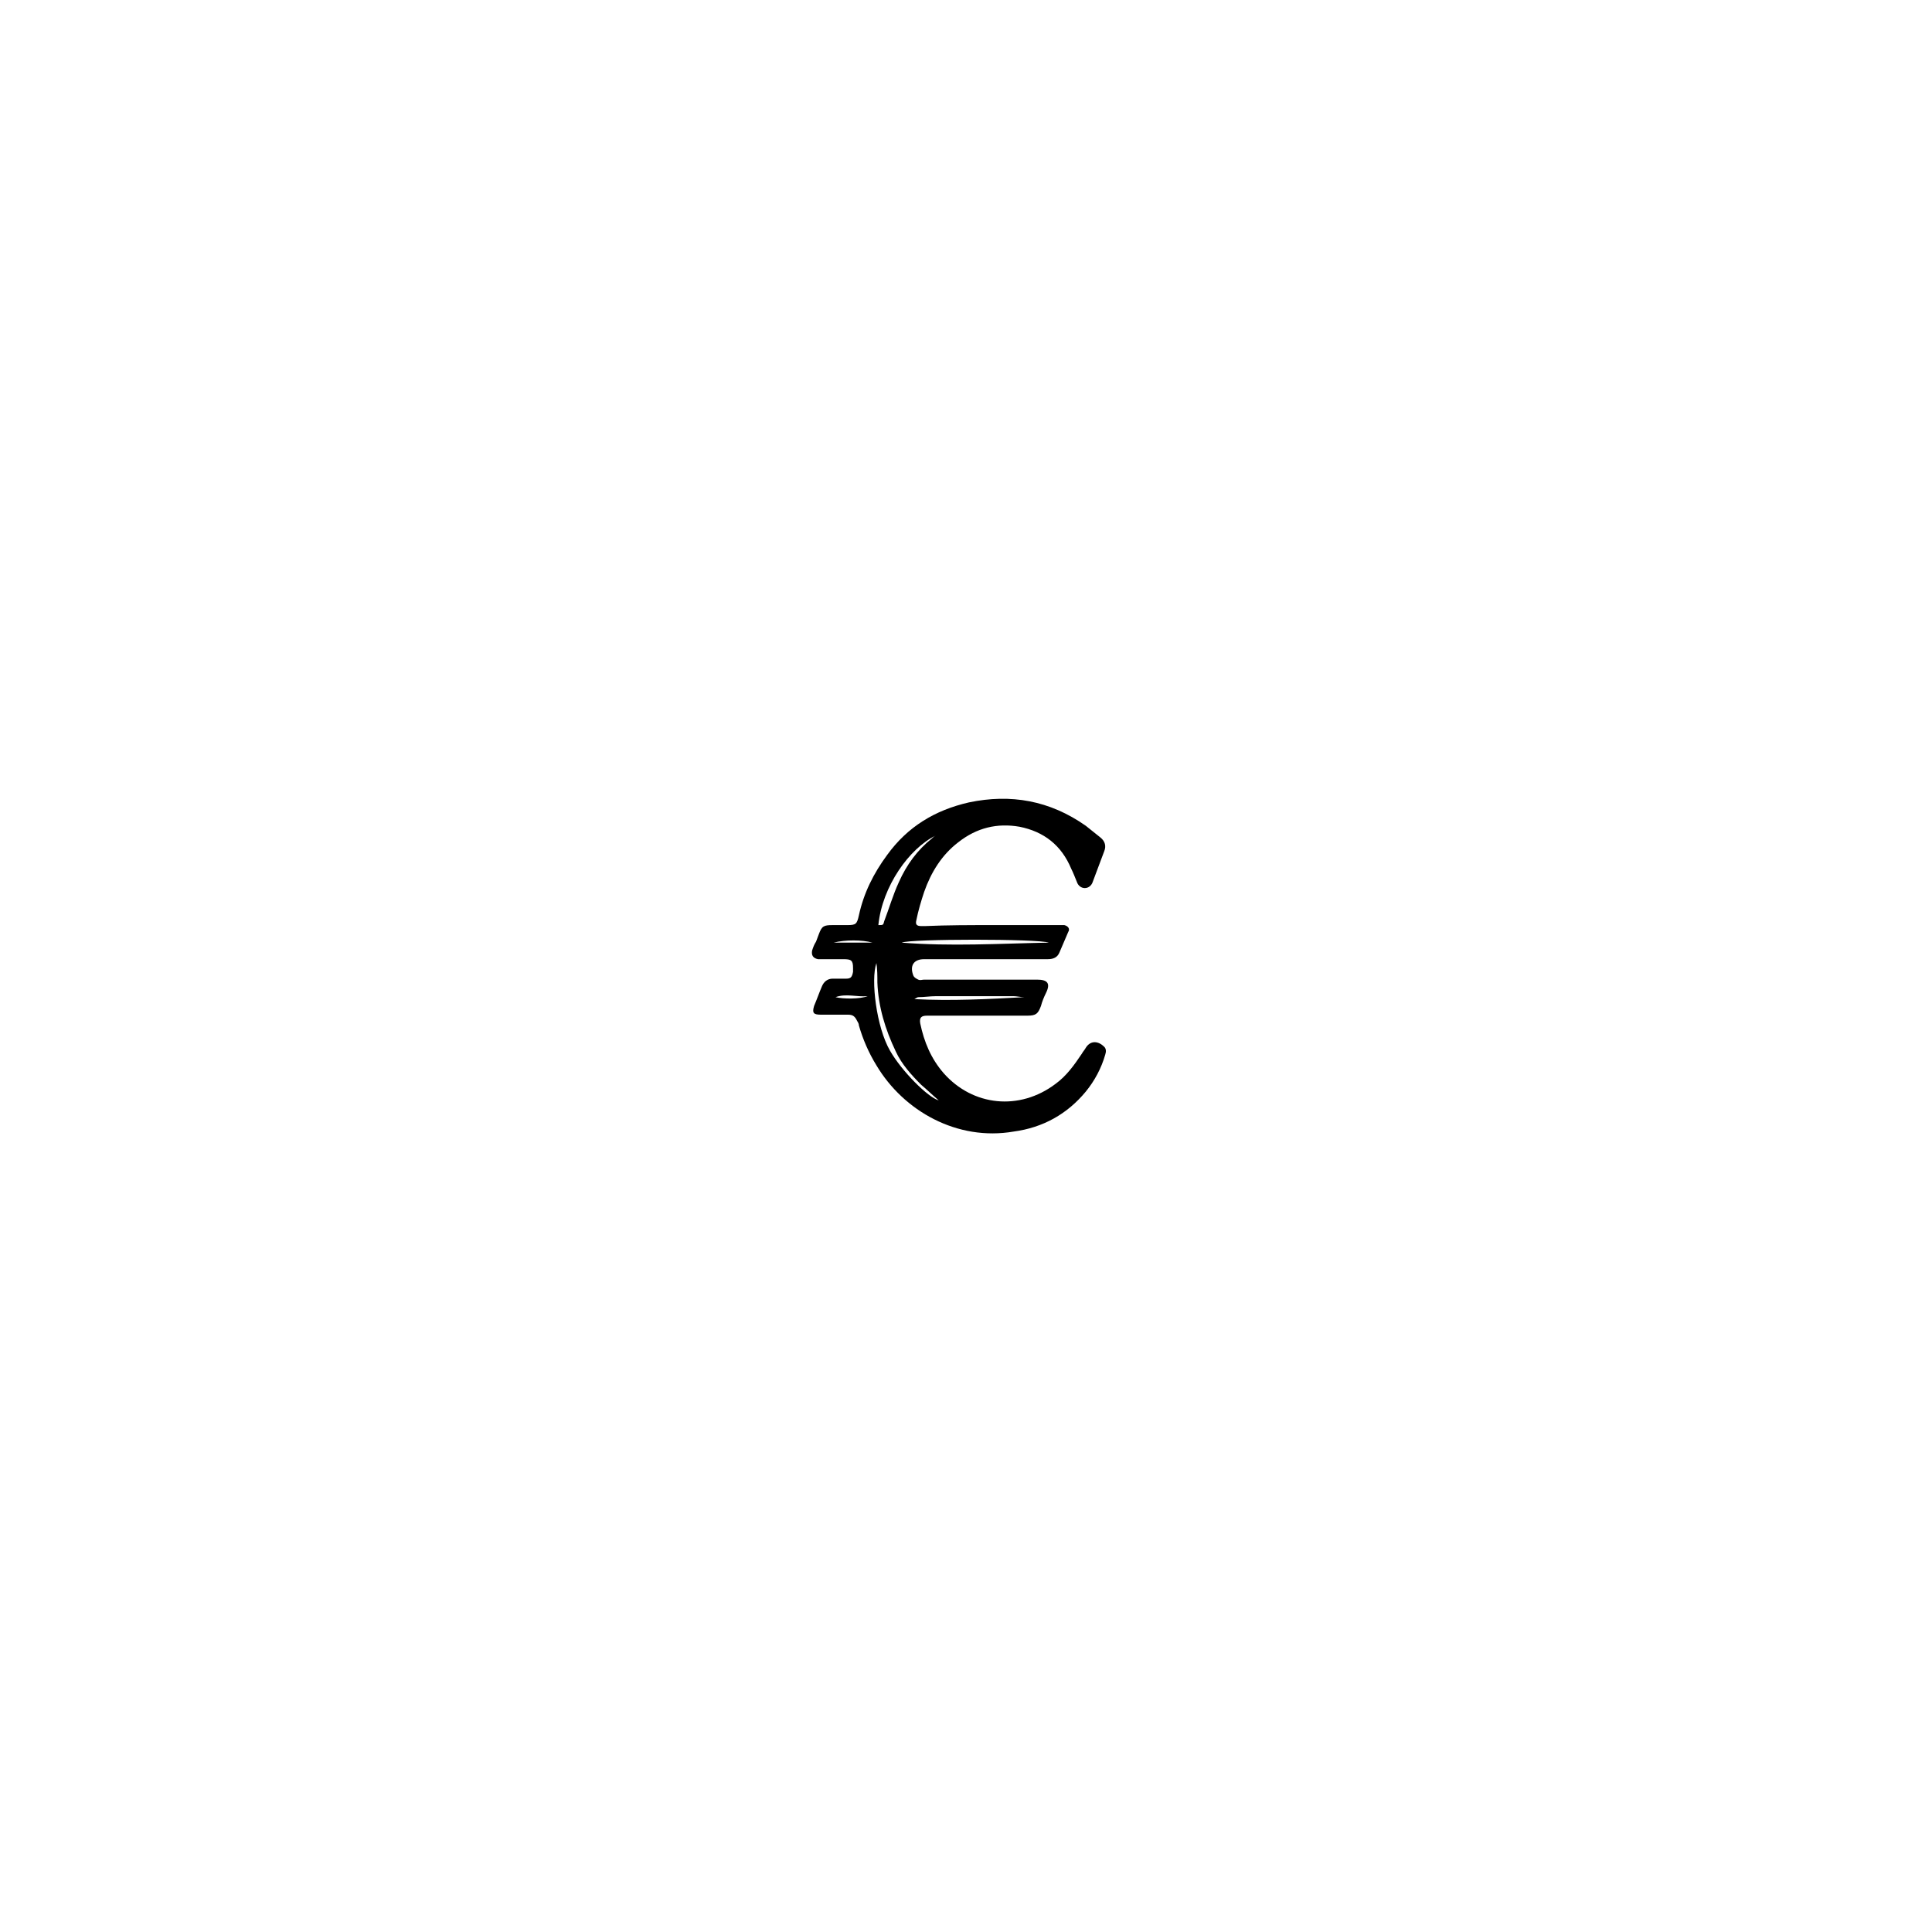
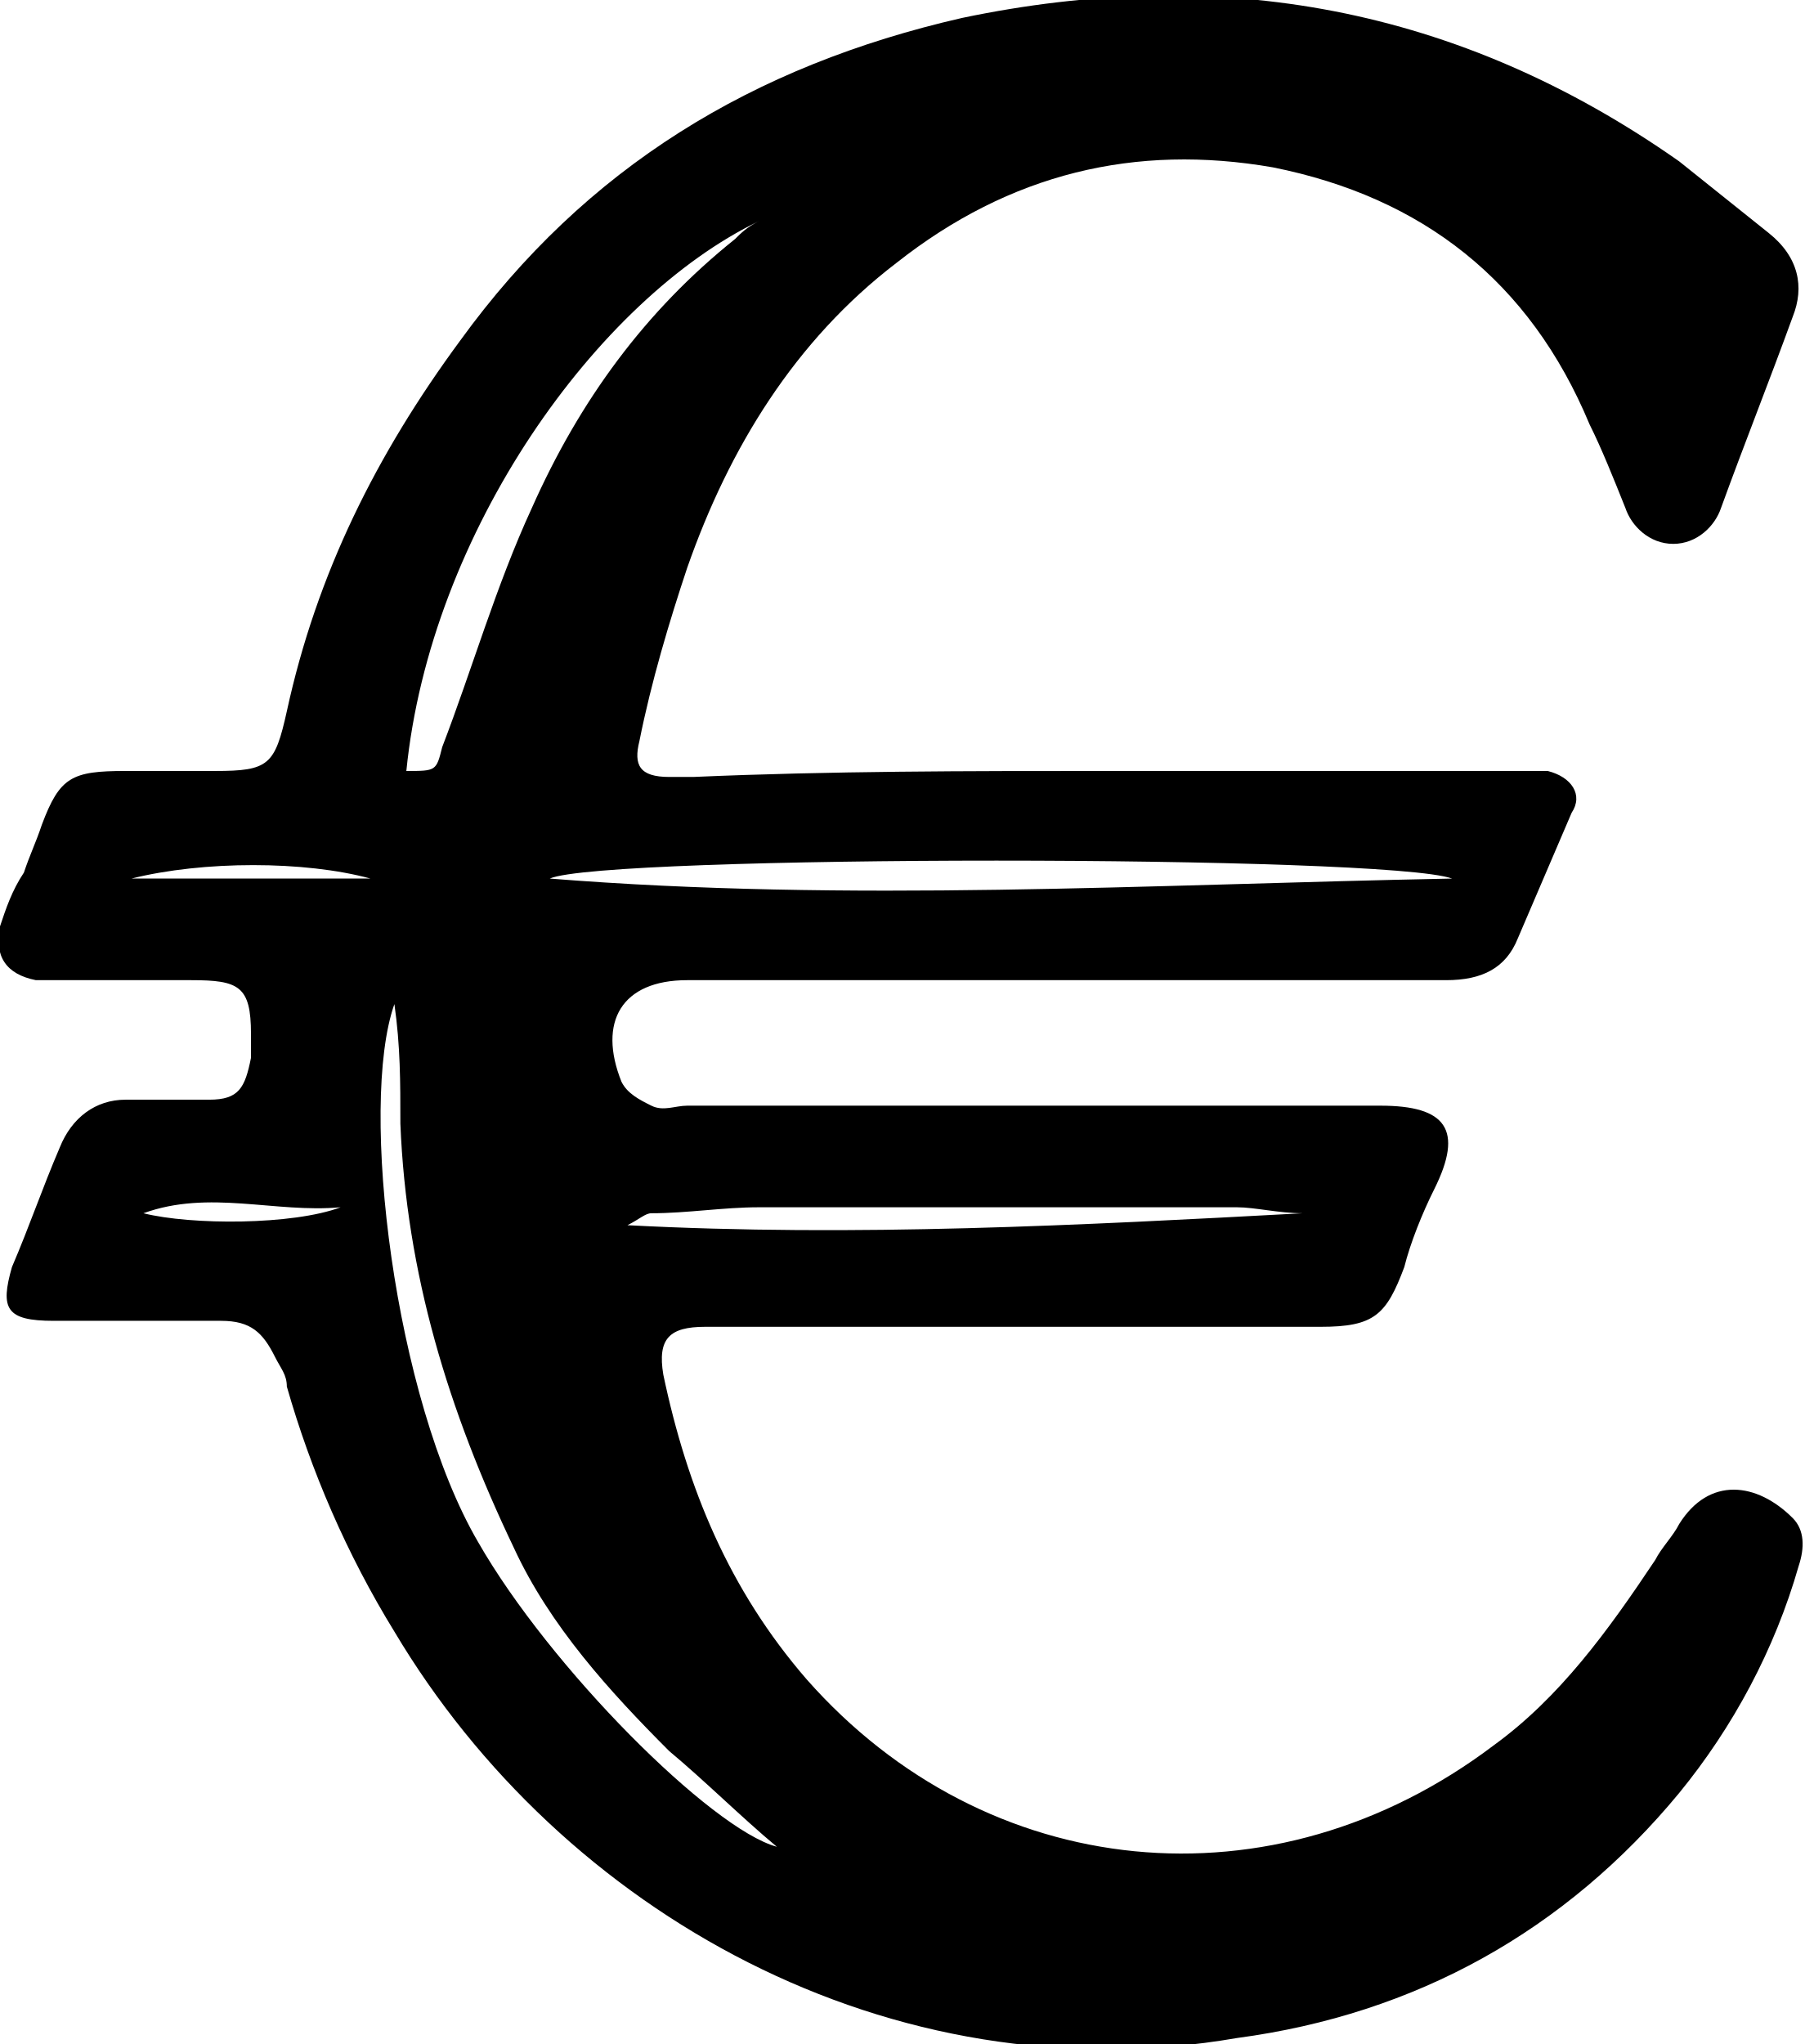
- <svg xmlns="http://www.w3.org/2000/svg" version="1.1" id="Layer_1" x="0px" y="0px" viewBox="0 0 198.4 198.4" style="enable-background:new 0 0 198.4 198.4;" xml:space="preserve">
-   <path id="XMLID_321_" d="M101.9,95c2.3,0,4.6,0,6.9,0c0.2,0,0.3,0,0.5,0c0.4,0.1,0.6,0.4,0.4,0.7c-0.3,0.7-0.6,1.4-0.9,2.1  c-0.2,0.5-0.6,0.7-1.2,0.7c-2.3,0-4.6,0-7,0c-1.8,0-3.7,0-5.5,0c-0.1,0-0.1,0-0.2,0c-1.1,0-1.5,0.7-1.1,1.7c0.1,0.2,0.3,0.3,0.5,0.4  c0.2,0.1,0.4,0,0.6,0c3.8,0,7.7,0,11.5,0c0,0,0,0,0.1,0c1.1,0,1.4,0.4,0.9,1.4c-0.2,0.4-0.4,0.9-0.5,1.3c-0.3,0.8-0.5,1-1.4,1  c-3.3,0-6.6,0-9.9,0c-0.1,0-0.2,0-0.4,0c-0.6,0-0.8,0.2-0.7,0.8c0.4,1.9,1.1,3.6,2.4,5.1c3,3.4,7.8,3.9,11.5,1.1  c1.1-0.8,1.9-1.9,2.7-3.1c0.1-0.2,0.3-0.4,0.4-0.6c0.5-0.8,1.3-0.7,1.9-0.1c0.2,0.2,0.2,0.5,0.1,0.8c-0.4,1.4-1.1,2.7-2,3.8  c-1.9,2.3-4.4,3.7-7.4,4.1c-5.8,1-11.3-2.1-14.1-6.8c-0.8-1.3-1.4-2.7-1.8-4.1c0-0.2-0.1-0.3-0.2-0.5c-0.2-0.4-0.4-0.6-0.9-0.6  c-0.9,0-1.9,0-2.8,0c-0.8,0-0.9-0.2-0.7-0.9c0.3-0.7,0.5-1.3,0.8-2c0.2-0.5,0.6-0.8,1.1-0.8c0.5,0,0.9,0,1.4,0  c0.5,0,0.6-0.2,0.7-0.7c0-0.1,0-0.3,0-0.4c0-0.8-0.2-0.9-1-0.9c-0.7,0-1.4,0-2.1,0c-0.2,0-0.3,0-0.5,0c-0.5-0.1-0.7-0.4-0.6-0.9  c0.1-0.3,0.2-0.6,0.4-0.9c0.1-0.3,0.2-0.5,0.3-0.8c0.3-0.8,0.5-0.9,1.4-0.9c0.5,0,1,0,1.5,0c0.9,0,1-0.1,1.2-1  c0.5-2.3,1.5-4.3,2.9-6.2c2.1-2.9,4.9-4.6,8.4-5.4c4.3-0.9,8.3-0.2,12,2.4c0.5,0.4,1,0.8,1.5,1.2c0.5,0.4,0.6,0.9,0.4,1.4  c-0.4,1.1-0.8,2.1-1.2,3.2c-0.1,0.3-0.4,0.6-0.8,0.6c-0.4,0-0.7-0.3-0.8-0.6c-0.2-0.5-0.4-1-0.6-1.4c-1-2.4-2.8-3.8-5.3-4.3  c-2.3-0.4-4.4,0.1-6.3,1.6c-1.7,1.3-2.8,3.1-3.5,5.1c-0.3,0.9-0.6,1.9-0.8,2.9c-0.1,0.4,0,0.6,0.5,0.6c0.1,0,0.2,0,0.4,0  C97.3,95,99.6,95,101.9,95C101.9,95,101.9,95,101.9,95z M90,98.9c-0.6,1.7,0,6.6,1.4,9c1.2,2.1,3.9,4.8,5,5.1  c-0.6-0.5-1.2-1.1-1.8-1.6c-1-1-2-2.1-2.6-3.4c-1.1-2.3-1.8-4.6-1.9-7.1C90.1,100.2,90.1,99.6,90,98.9z M96.1,85.8  c-2.7,1.3-5.5,5.2-5.9,9.2c0.5,0,0.5,0,0.6-0.4c0.5-1.3,0.9-2.7,1.5-4c0.8-1.8,1.9-3.3,3.4-4.5C95.8,86,95.9,85.9,96.1,85.8z   M92.6,96.8c5,0.4,10,0.1,15.1,0C106.6,96.4,93.5,96.4,92.6,96.8z M105.2,102.4c-0.4,0-0.8-0.1-1.1-0.1c-2.7,0-5.3,0-8,0  c-0.6,0-1.2,0.1-1.8,0.1c-0.1,0-0.2,0.1-0.4,0.2C97.7,102.8,101.5,102.6,105.2,102.4z M85.6,96.8c1.3,0,2.7,0,4,0  C88.5,96.5,86.8,96.5,85.6,96.8z M85.8,102.4c0.8,0.2,2.5,0.2,3.3-0.1C88,102.4,86.9,102,85.8,102.4z" />
+ <svg xmlns="http://www.w3.org/2000/svg" version="1.1" id="Layer_1" x="0px" y="0px" viewBox="83.4 82.1 30.2 34.2" style="enable-background:new 83.4 82.1 30.2 34.2;" xml:space="preserve">
+   <path id="XMLID_321_" d="M101.9,95c2.3,0,4.6,0,6.9,0c0.2,0,0.3,0,0.5,0c0.4,0.1,0.6,0.4,0.4,0.7c-0.3,0.7-0.6,1.4-0.9,2.1  c-0.2,0.5-0.6,0.7-1.2,0.7c-2.3,0-4.6,0-7,0c-1.8,0-3.7,0-5.5,0c-0.1,0-0.1,0-0.2,0c-1.1,0-1.5,0.7-1.1,1.7c0.1,0.2,0.3,0.3,0.5,0.4  s0.4,0,0.6,0c3.8,0,7.7,0,11.5,0c0,0,0,0,0.1,0c1.1,0,1.4,0.4,0.9,1.4c-0.2,0.4-0.4,0.9-0.5,1.3c-0.3,0.8-0.5,1-1.4,1  c-3.3,0-6.6,0-9.9,0c-0.1,0-0.2,0-0.4,0c-0.6,0-0.8,0.2-0.7,0.8c0.4,1.9,1.1,3.6,2.4,5.1c3,3.4,7.8,3.9,11.5,1.1  c1.1-0.8,1.9-1.9,2.7-3.1c0.1-0.2,0.3-0.4,0.4-0.6c0.5-0.8,1.3-0.7,1.9-0.1c0.2,0.2,0.2,0.5,0.1,0.8c-0.4,1.4-1.1,2.7-2,3.8  c-1.9,2.3-4.4,3.7-7.4,4.1c-5.8,1-11.3-2.1-14.1-6.8c-0.8-1.3-1.4-2.7-1.8-4.1c0-0.2-0.1-0.3-0.2-0.5c-0.2-0.4-0.4-0.6-0.9-0.6  c-0.9,0-1.9,0-2.8,0c-0.8,0-0.9-0.2-0.7-0.9c0.3-0.7,0.5-1.3,0.8-2c0.2-0.5,0.6-0.8,1.1-0.8s0.9,0,1.4,0s0.6-0.2,0.7-0.7  c0-0.1,0-0.3,0-0.4c0-0.8-0.2-0.9-1-0.9c-0.7,0-1.4,0-2.1,0c-0.2,0-0.3,0-0.5,0c-0.5-0.1-0.7-0.4-0.6-0.9c0.1-0.3,0.2-0.6,0.4-0.9  c0.1-0.3,0.2-0.5,0.3-0.8c0.3-0.8,0.5-0.9,1.4-0.9c0.5,0,1,0,1.5,0c0.9,0,1-0.1,1.2-1c0.5-2.3,1.5-4.3,2.9-6.2  c2.1-2.9,4.9-4.6,8.4-5.4c4.3-0.9,8.3-0.2,12,2.4c0.5,0.4,1,0.8,1.5,1.2c0.5,0.4,0.6,0.9,0.4,1.4c-0.4,1.1-0.8,2.1-1.2,3.2  c-0.1,0.3-0.4,0.6-0.8,0.6s-0.7-0.3-0.8-0.6c-0.2-0.5-0.4-1-0.6-1.4c-1-2.4-2.8-3.8-5.3-4.3c-2.3-0.4-4.4,0.1-6.3,1.6  c-1.7,1.3-2.8,3.1-3.5,5.1c-0.3,0.9-0.6,1.9-0.8,2.9c-0.1,0.4,0,0.6,0.5,0.6c0.1,0,0.2,0,0.4,0C97.3,95,99.6,95,101.9,95L101.9,95z   M90,98.9c-0.6,1.7,0,6.6,1.4,9c1.2,2.1,3.9,4.8,5,5.1c-0.6-0.5-1.2-1.1-1.8-1.6c-1-1-2-2.1-2.6-3.4c-1.1-2.3-1.8-4.6-1.9-7.1  C90.1,100.2,90.1,99.6,90,98.9z M96.1,85.8c-2.7,1.3-5.5,5.2-5.9,9.2c0.5,0,0.5,0,0.6-0.4c0.5-1.3,0.9-2.7,1.5-4  c0.8-1.8,1.9-3.3,3.4-4.5C95.8,86,95.9,85.9,96.1,85.8z M92.6,96.8c5,0.4,10,0.1,15.1,0C106.6,96.4,93.5,96.4,92.6,96.8z   M105.2,102.4c-0.4,0-0.8-0.1-1.1-0.1c-2.7,0-5.3,0-8,0c-0.6,0-1.2,0.1-1.8,0.1c-0.1,0-0.2,0.1-0.4,0.2  C97.7,102.8,101.5,102.6,105.2,102.4z M85.6,96.8c1.3,0,2.7,0,4,0C88.5,96.5,86.8,96.5,85.6,96.8z M85.8,102.4  c0.8,0.2,2.5,0.2,3.3-0.1C88,102.4,86.9,102,85.8,102.4z" />
</svg>
